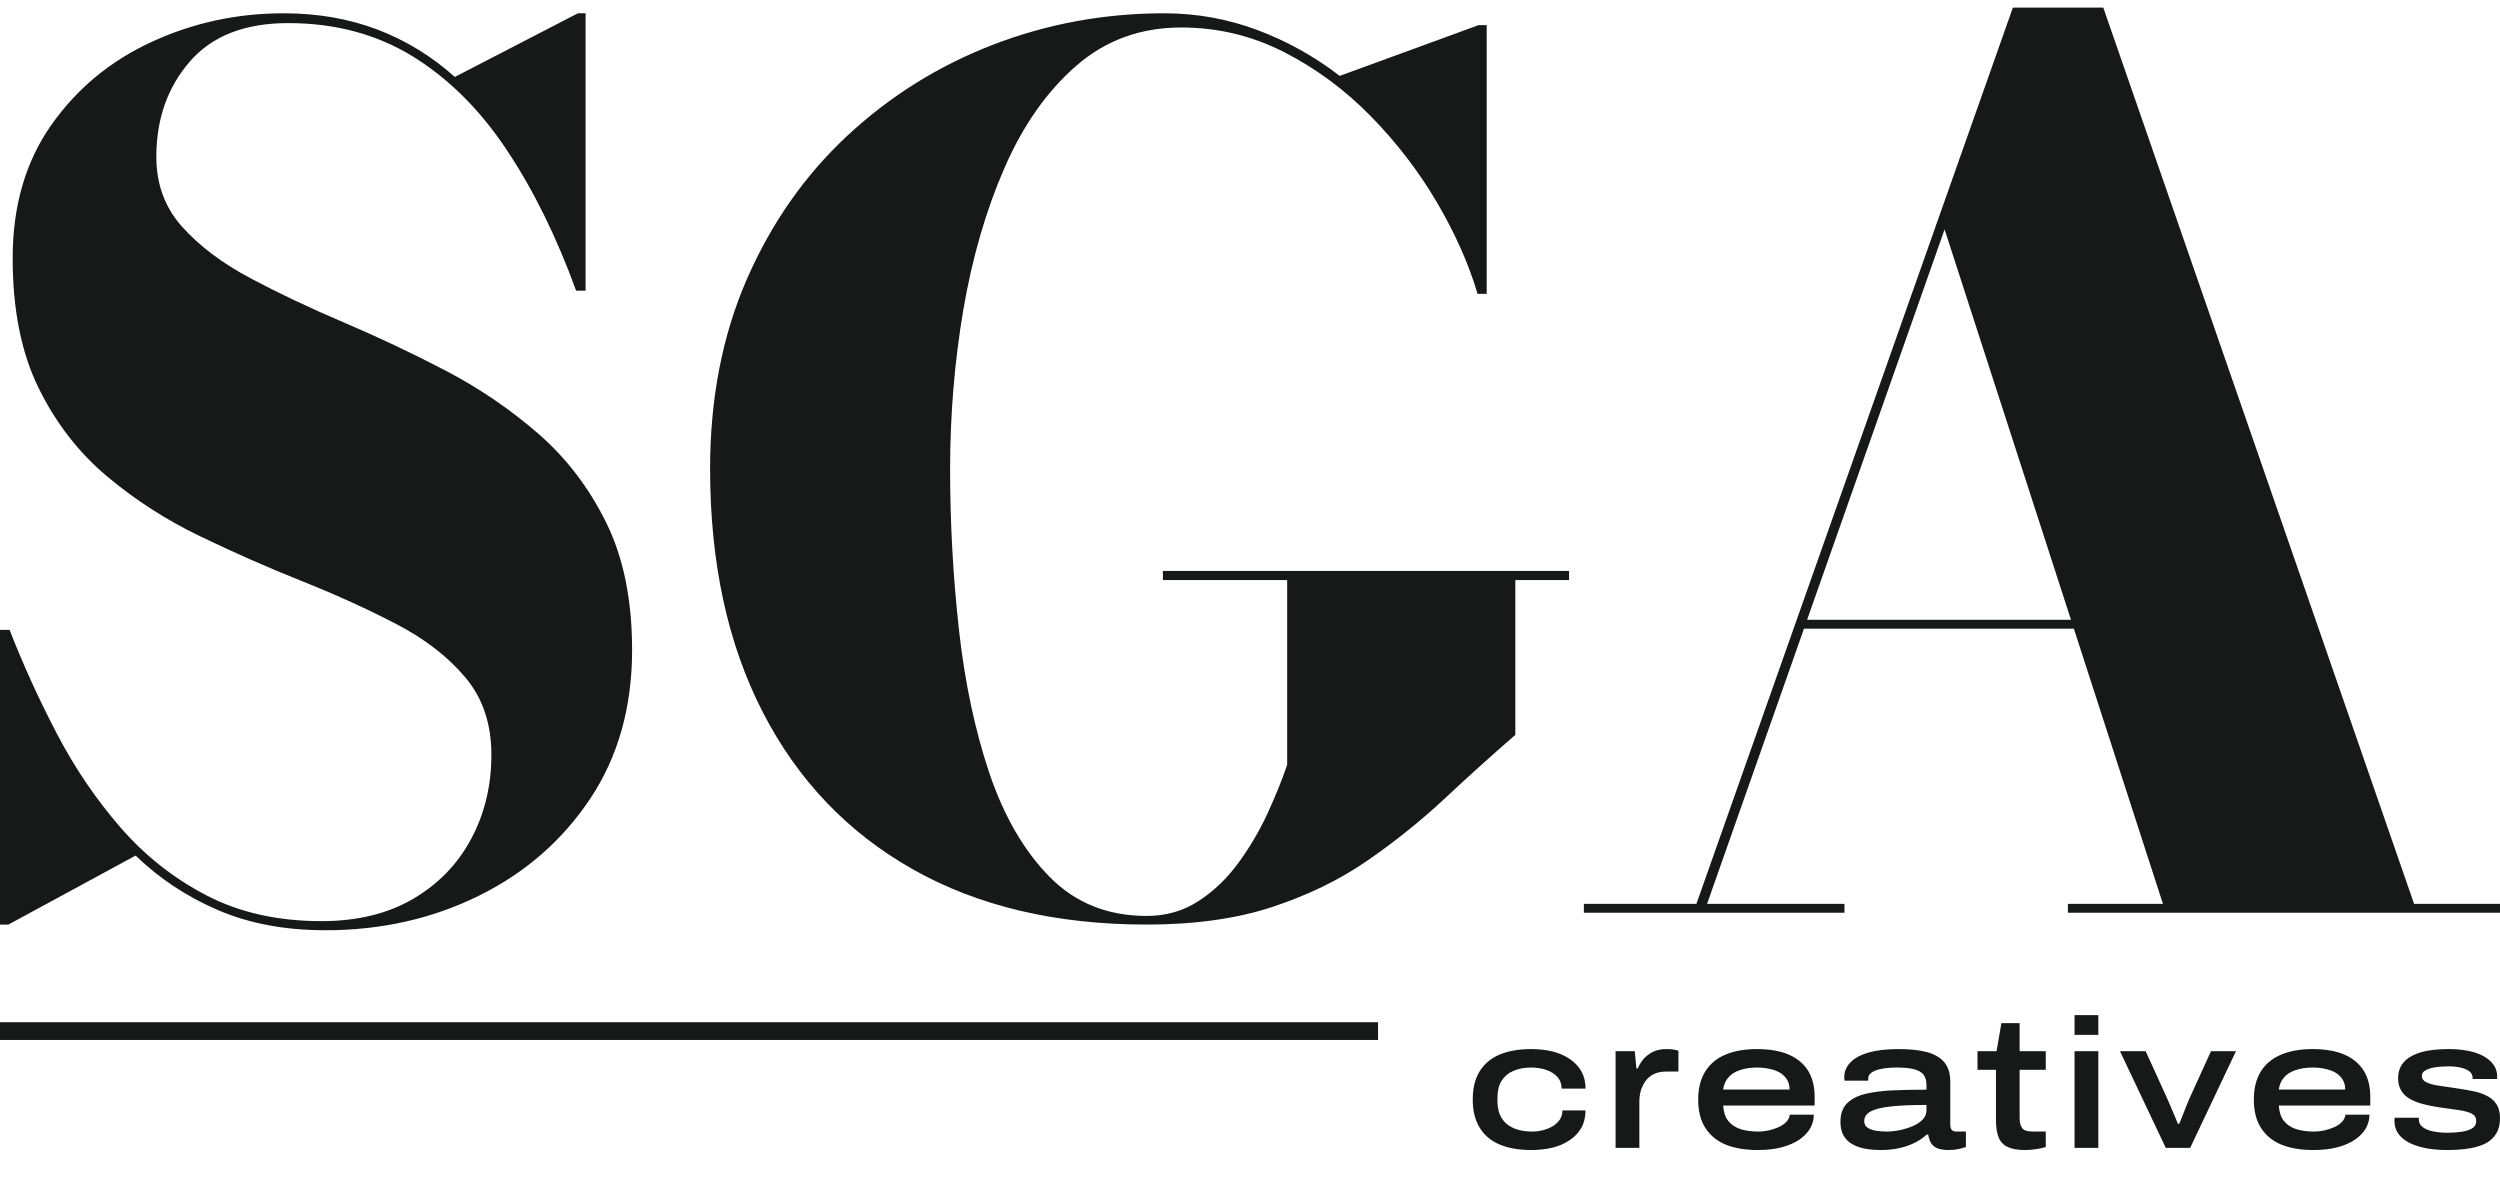
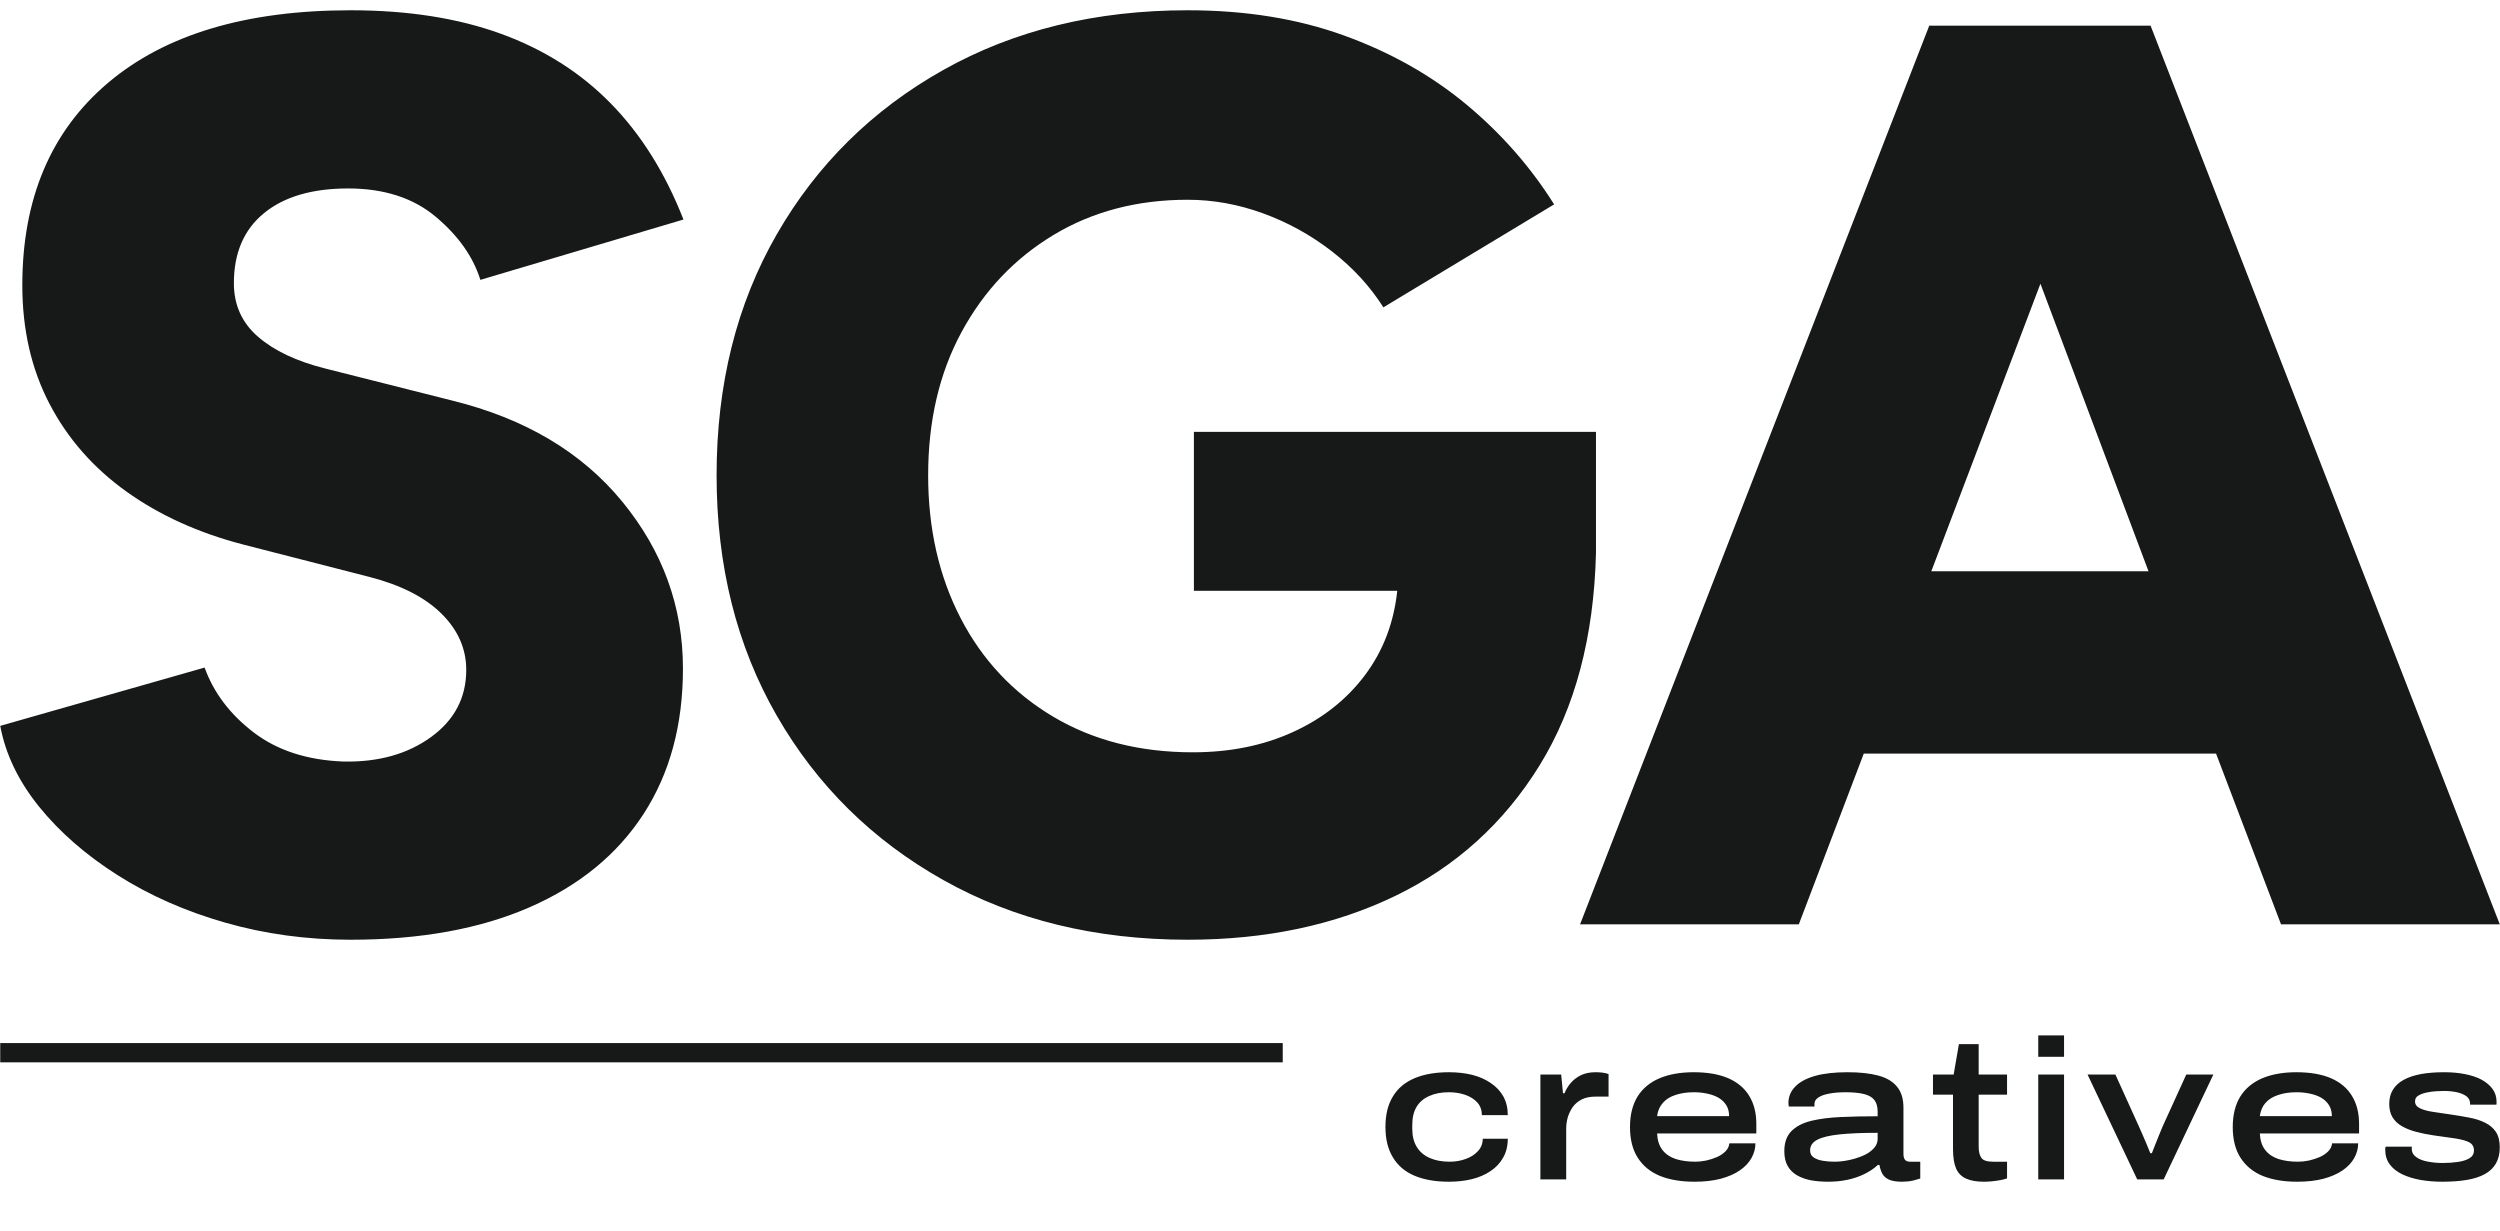
- <svg xmlns="http://www.w3.org/2000/svg" viewBox="0 0 211.24 100.87" width="211" height="101" role="img" aria-labelledby="t">
+ <svg xmlns="http://www.w3.org/2000/svg" viewBox="0 0 194.70 95.87" width="195" height="96" role="img" aria-labelledby="t">
  <g fill="#171918">
-     <path d="M27.5 78.48Q22.36 78.48 18.4 76.77Q14.44 75.06 11.46 72.17L0.71 78H0V53.1H0.81Q2.51 57.47 4.78 61.82Q7.04 66.17 10.16 69.77Q13.28 73.37 17.46 75.54Q21.63 77.71 27.16 77.71Q31.71 77.71 34.92 75.82Q38.13 73.93 39.82 70.74Q41.52 67.56 41.52 63.65Q41.52 59.73 39.32 57.12Q37.13 54.51 33.53 52.63Q29.93 50.75 25.61 49.02Q21.29 47.3 16.97 45.22Q12.65 43.15 9.06 40.14Q5.46 37.13 3.26 32.66Q1.07 28.2 1.07 21.7Q1.07 15.09 4.32 10.46Q7.57 5.83 12.81 3.42Q18.04 1 23.97 1Q28.25 1 31.88 2.37Q35.5 3.75 38.43 6.38L48.83 1H49.48V24.44H48.68Q46.21 17.64 42.82 12.55Q39.43 7.45 34.87 4.64Q30.3 1.83 24.35 1.83Q18.84 1.83 16.03 5.09Q13.21 8.35 13.21 13.12Q13.21 16.61 15.39 19.04Q17.58 21.48 21.15 23.38Q24.72 25.28 29.02 27.11Q33.32 28.94 37.61 31.17Q41.9 33.41 45.47 36.51Q49.04 39.61 51.23 44.05Q53.41 48.48 53.41 54.8Q53.41 62.04 49.88 67.35Q46.35 72.66 40.45 75.57Q34.55 78.48 27.5 78.48ZM98.26 48.12H132.58V48.89H128.04V61.97Q125 64.61 122.01 67.41Q119.01 70.2 115.52 72.61Q112.03 75.02 107.51 76.51Q102.99 78 96.89 78Q85.39 78 77.13 73.33Q68.88 68.67 64.44 60.03Q60 51.39 60 39.49Q60 30.6 63.1 23.48Q66.21 16.36 71.59 11.35Q76.97 6.34 83.87 3.67Q90.78 1 98.38 1Q102.45 1 106.23 2.41Q110 3.82 113.2 6.29L124.94 2H125.62V24.71H124.85Q123.74 20.95 121.43 17Q119.11 13.05 115.83 9.7Q112.55 6.35 108.48 4.27Q104.41 2.2 99.81 2.2Q94.67 2.2 90.96 5.42Q87.25 8.63 84.89 14.03Q82.53 19.43 81.4 26.04Q80.28 32.65 80.28 39.51Q80.28 46.3 81.02 53.02Q81.76 59.73 83.6 65.21Q85.45 70.68 88.69 73.97Q91.93 77.27 96.89 77.27Q99.34 77.27 101.26 76.02Q103.18 74.78 104.63 72.8Q106.08 70.82 107.1 68.61Q108.12 66.39 108.76 64.5V48.89H98.26ZM152.05 53V52.25H179.91V53ZM177.72 0.52 203.98 76.25H211.24V77H174.73V76.25H182.76L164.31 19.26L144.24 76.25H155.85V77H133.83V76.25H143.34L170.08 0.52Z" />
-     <path d="M129.38 97.05Q127.81 97.05 126.7 96.58Q125.6 96.11 125.02 95.15Q124.44 94.2 124.44 92.78Q124.44 91.35 125.02 90.41Q125.6 89.46 126.7 88.99Q127.81 88.52 129.38 88.52Q130.34 88.52 131.18 88.72Q132.01 88.93 132.64 89.36Q133.27 89.78 133.62 90.4Q133.97 91.03 133.97 91.86H131.95Q131.95 91.27 131.59 90.87Q131.23 90.48 130.65 90.28Q130.07 90.08 129.38 90.08Q128.5 90.08 127.86 90.37Q127.22 90.65 126.87 91.21Q126.53 91.77 126.53 92.62V92.93Q126.53 93.77 126.88 94.34Q127.23 94.91 127.89 95.2Q128.54 95.49 129.45 95.49Q130.12 95.49 130.71 95.27Q131.29 95.06 131.66 94.66Q132.02 94.26 132.02 93.7H133.97Q133.97 94.54 133.62 95.17Q133.26 95.8 132.63 96.22Q132.01 96.64 131.18 96.85Q130.34 97.05 129.38 97.05ZM136.51 96.87V88.7H138.13L138.27 90.16H138.39Q138.55 89.74 138.87 89.36Q139.19 88.99 139.68 88.75Q140.16 88.52 140.8 88.52Q141.07 88.52 141.34 88.55Q141.61 88.59 141.82 88.66V90.42H140.8Q140.17 90.42 139.73 90.64Q139.3 90.86 139.03 91.23Q138.77 91.61 138.64 92.04Q138.52 92.48 138.52 92.93V96.87ZM148.52 97.05Q146.95 97.05 145.83 96.6Q144.71 96.14 144.1 95.19Q143.49 94.25 143.49 92.79Q143.49 91.37 144.09 90.41Q144.68 89.46 145.79 88.99Q146.91 88.52 148.45 88.52Q150.06 88.52 151.15 88.99Q152.24 89.47 152.79 90.37Q153.33 91.27 153.33 92.54V93.29H145.6Q145.65 94.1 146.02 94.58Q146.4 95.06 147.05 95.28Q147.71 95.49 148.58 95.49Q148.98 95.49 149.42 95.4Q149.87 95.3 150.26 95.13Q150.65 94.96 150.92 94.69Q151.19 94.42 151.23 94.06H153.26Q153.26 94.66 152.96 95.21Q152.65 95.75 152.04 96.17Q151.44 96.58 150.55 96.82Q149.66 97.05 148.52 97.05ZM145.6 91.94H151.21Q151.21 91.44 150.99 91.09Q150.77 90.74 150.39 90.51Q150 90.29 149.51 90.19Q149.02 90.08 148.46 90.08Q147.66 90.08 147.04 90.29Q146.41 90.49 146.05 90.91Q145.68 91.32 145.6 91.94ZM158.94 97.05Q158.22 97.05 157.6 96.94Q156.97 96.82 156.5 96.55Q156.03 96.28 155.77 95.82Q155.51 95.36 155.51 94.67Q155.51 93.68 156.05 93.12Q156.6 92.56 157.59 92.31Q158.59 92.07 159.91 92.01Q161.24 91.95 162.78 91.95V91.58Q162.78 91.01 162.53 90.68Q162.27 90.36 161.72 90.22Q161.17 90.08 160.26 90.08Q159.53 90.08 158.99 90.19Q158.45 90.29 158.16 90.49Q157.86 90.69 157.86 90.98V91.19H155.86Q155.85 91.13 155.84 91.06Q155.83 91 155.83 90.92Q155.83 90.19 156.35 89.65Q156.87 89.11 157.89 88.81Q158.91 88.52 160.44 88.52Q161.86 88.52 162.83 88.78Q163.8 89.04 164.3 89.65Q164.79 90.25 164.79 91.28V94.88Q164.79 95.18 164.91 95.34Q165.02 95.49 165.32 95.49H166.11V96.8Q165.94 96.86 165.54 96.96Q165.14 97.05 164.68 97.05Q164.01 97.05 163.65 96.88Q163.28 96.7 163.13 96.4Q162.98 96.1 162.92 95.74H162.8Q162.37 96.15 161.76 96.45Q161.15 96.75 160.43 96.9Q159.71 97.05 158.94 97.05ZM159.42 95.49Q159.94 95.49 160.52 95.37Q161.1 95.25 161.62 95.03Q162.14 94.81 162.46 94.47Q162.78 94.14 162.78 93.71V93.24Q161.01 93.24 159.84 93.36Q158.67 93.48 158.1 93.77Q157.52 94.06 157.52 94.61Q157.52 94.98 157.8 95.16Q158.08 95.35 158.52 95.42Q158.96 95.49 159.42 95.49ZM171.07 97.05Q170.21 97.05 169.68 96.81Q169.14 96.58 168.89 96.02Q168.65 95.46 168.65 94.5V90.27H167.09V88.7H168.7L169.11 86.33H170.65V88.7H172.86V90.27H170.65V94.32Q170.65 94.9 170.86 95.19Q171.06 95.49 171.78 95.49H172.86V96.79Q172.64 96.87 172.32 96.93Q171.99 96.99 171.66 97.02Q171.33 97.05 171.07 97.05ZM175.29 87.32V85.65H177.3V87.32ZM175.29 96.87V88.7H177.3V96.87ZM183 96.87 179.13 88.7H181.3L183.14 92.74Q183.25 92.98 183.4 93.35Q183.56 93.73 183.73 94.12Q183.89 94.52 184.02 94.83H184.14Q184.27 94.52 184.42 94.14Q184.57 93.75 184.72 93.37Q184.87 92.99 184.98 92.74L186.82 88.7H188.93L185.06 96.87ZM195.47 97.05Q193.9 97.05 192.78 96.6Q191.66 96.14 191.05 95.19Q190.44 94.25 190.44 92.79Q190.44 91.37 191.03 90.41Q191.63 89.46 192.74 88.99Q193.86 88.52 195.4 88.52Q197.01 88.52 198.1 88.99Q199.19 89.47 199.74 90.37Q200.28 91.27 200.28 92.54V93.29H192.55Q192.6 94.1 192.97 94.58Q193.35 95.06 194 95.28Q194.66 95.49 195.53 95.49Q195.93 95.49 196.37 95.4Q196.81 95.3 197.21 95.13Q197.6 94.96 197.87 94.69Q198.14 94.42 198.18 94.06H200.21Q200.21 94.66 199.91 95.21Q199.6 95.75 198.99 96.17Q198.39 96.58 197.5 96.82Q196.61 97.05 195.47 97.05ZM192.55 91.94H198.16Q198.16 91.44 197.94 91.09Q197.72 90.74 197.34 90.51Q196.95 90.29 196.46 90.19Q195.97 90.08 195.41 90.08Q194.61 90.08 193.99 90.29Q193.36 90.49 193 90.91Q192.63 91.32 192.55 91.94ZM206.77 97.05Q205.87 97.05 205.06 96.91Q204.25 96.76 203.64 96.47Q203.02 96.17 202.67 95.7Q202.32 95.23 202.32 94.58Q202.32 94.51 202.32 94.44Q202.33 94.38 202.35 94.32H204.4Q204.4 94.33 204.39 94.38Q204.38 94.43 204.38 94.46Q204.38 94.88 204.73 95.13Q205.07 95.38 205.62 95.48Q206.18 95.59 206.79 95.59Q207.41 95.59 207.98 95.51Q208.54 95.43 208.88 95.22Q209.23 95.01 209.23 94.61Q209.23 94.18 208.86 93.98Q208.49 93.79 207.79 93.68Q207.09 93.58 206.09 93.44Q205.34 93.33 204.71 93.16Q204.08 92.99 203.61 92.72Q203.14 92.45 202.89 92.02Q202.63 91.6 202.63 90.99Q202.63 90.34 202.92 89.88Q203.21 89.41 203.77 89.11Q204.32 88.81 205.11 88.66Q205.91 88.52 206.91 88.52Q207.81 88.52 208.56 88.67Q209.3 88.82 209.84 89.11Q210.38 89.41 210.69 89.84Q211 90.27 211 90.82Q211 90.88 211 90.93Q211 90.99 210.98 91.05H208.93V90.99Q208.93 90.61 208.64 90.39Q208.35 90.18 207.9 90.08Q207.44 89.98 206.9 89.98Q206.68 89.98 206.31 90Q205.93 90.02 205.55 90.1Q205.17 90.18 204.91 90.34Q204.64 90.49 204.64 90.79Q204.64 91.15 205.03 91.33Q205.42 91.52 206.05 91.61Q206.68 91.7 207.4 91.81Q208.19 91.92 208.89 92.06Q209.59 92.19 210.11 92.46Q210.64 92.72 210.94 93.17Q211.24 93.63 211.24 94.37Q211.24 95.11 210.94 95.63Q210.65 96.14 210.08 96.46Q209.5 96.77 208.67 96.91Q207.84 97.05 206.77 97.05Z" />
-     <rect x="0" y="86.25" width="116.44" height="1.5" />
+     <path d="M27.28 73.2Q22.18 73.2 17.53 71.87Q12.88 70.54 9.16 68.18Q5.44 65.82 3.03 62.84Q0.62 59.86 0 56.54L15.92 52Q16.98 54.94 19.74 57.05Q22.5 59.16 26.74 59.32Q30.82 59.4 33.56 57.41Q36.3 55.42 36.3 52.18Q36.3 49.7 34.36 47.79Q32.42 45.88 28.76 44.94L18.94 42.42Q13.7 41.06 9.83 38.29Q5.96 35.52 3.84 31.46Q1.72 27.4 1.72 22.22Q1.72 12.1 8.4 6.45Q15.08 0.8 27.3 0.8Q33.96 0.8 39 2.63Q44.04 4.46 47.57 8.07Q51.1 11.68 53.22 17.1L37.4 21.8Q36.56 19.1 33.93 16.89Q31.3 14.68 27.1 14.68Q22.9 14.68 20.55 16.6Q18.2 18.52 18.2 22.06Q18.2 24.6 20.08 26.23Q21.96 27.86 25.3 28.7L35.2 31.2Q43.72 33.3 48.45 39.07Q53.18 44.84 53.18 52.08Q53.18 58.66 50.12 63.39Q47.06 68.12 41.26 70.66Q35.46 73.2 27.28 73.2ZM92.5 73.2Q81.74 73.2 73.46 68.55Q65.18 63.9 60.49 55.75Q55.8 47.6 55.8 37.02Q55.8 26.4 60.49 18.25Q65.18 10.1 73.46 5.45Q81.74 0.8 92.5 0.8Q99.24 0.8 104.66 2.76Q110.08 4.72 114.17 8.11Q118.26 11.5 121.04 15.92L107.74 23.94Q106.18 21.48 103.73 19.58Q101.28 17.68 98.37 16.62Q95.46 15.56 92.5 15.56Q86.6 15.56 82.05 18.3Q77.5 21.04 74.89 25.85Q72.28 30.66 72.28 37.02Q72.28 43.26 74.81 48.15Q77.34 53.04 82.01 55.82Q86.68 58.6 92.9 58.6Q97.24 58.6 100.7 57.02Q104.16 55.44 106.29 52.61Q108.42 49.78 108.82 46.02H92.98V33.64H124.3V43.06Q124.06 52.9 119.9 59.63Q115.74 66.36 108.68 69.78Q101.62 73.2 92.5 73.2ZM123.06 72 150.26 2H167.5L194.7 72H177.66L172.6 58.7H145.16L140.1 72ZM150.42 44.5H167.34L158.92 22.1Z" />
+     <path d="M112.84 92.05Q111.27 92.05 110.16 91.58Q109.05 91.11 108.48 90.15Q107.9 89.2 107.9 87.78Q107.9 86.35 108.48 85.41Q109.05 84.46 110.16 83.99Q111.27 83.52 112.84 83.52Q113.8 83.52 114.64 83.72Q115.47 83.93 116.1 84.36Q116.73 84.78 117.08 85.4Q117.43 86.03 117.43 86.86H115.41Q115.41 86.27 115.05 85.87Q114.69 85.48 114.11 85.28Q113.53 85.08 112.84 85.08Q111.96 85.08 111.32 85.37Q110.67 85.65 110.33 86.21Q109.99 86.77 109.99 87.62V87.93Q109.99 88.77 110.34 89.34Q110.69 89.91 111.35 90.2Q112 90.49 112.91 90.49Q113.58 90.49 114.17 90.27Q114.75 90.06 115.11 89.66Q115.48 89.26 115.48 88.7H117.43Q117.43 89.54 117.07 90.17Q116.72 90.8 116.09 91.22Q115.47 91.64 114.63 91.85Q113.8 92.05 112.84 92.05ZM119.97 91.87V83.7H121.59L121.73 85.16H121.85Q122.01 84.74 122.33 84.36Q122.65 83.99 123.13 83.75Q123.62 83.52 124.26 83.52Q124.53 83.52 124.8 83.55Q125.07 83.59 125.28 83.66V85.42H124.26Q123.63 85.42 123.19 85.64Q122.76 85.86 122.49 86.23Q122.23 86.61 122.1 87.04Q121.98 87.48 121.98 87.93V91.87ZM131.98 92.05Q130.41 92.05 129.29 91.6Q128.17 91.14 127.56 90.19Q126.95 89.25 126.95 87.79Q126.95 86.37 127.54 85.41Q128.14 84.46 129.25 83.99Q130.37 83.52 131.91 83.52Q133.52 83.52 134.61 83.99Q135.7 84.47 136.24 85.37Q136.79 86.27 136.79 87.54V88.29H129.06Q129.1 89.1 129.48 89.58Q129.85 90.06 130.51 90.28Q131.17 90.49 132.04 90.49Q132.44 90.49 132.88 90.4Q133.32 90.3 133.72 90.13Q134.11 89.96 134.38 89.69Q134.65 89.42 134.69 89.06H136.72Q136.72 89.66 136.41 90.21Q136.11 90.75 135.5 91.17Q134.9 91.58 134.01 91.82Q133.12 92.05 131.98 92.05ZM129.06 86.94H134.67Q134.67 86.44 134.45 86.09Q134.23 85.74 133.85 85.51Q133.46 85.29 132.97 85.19Q132.48 85.08 131.92 85.08Q131.12 85.08 130.5 85.29Q129.87 85.49 129.51 85.91Q129.14 86.32 129.06 86.94ZM142.4 92.05Q141.68 92.05 141.05 91.94Q140.43 91.82 139.96 91.55Q139.49 91.28 139.23 90.82Q138.97 90.36 138.97 89.67Q138.97 88.68 139.51 88.12Q140.06 87.56 141.05 87.31Q142.05 87.07 143.37 87.01Q144.7 86.95 146.24 86.95V86.58Q146.24 86.01 145.98 85.68Q145.73 85.36 145.18 85.22Q144.63 85.08 143.72 85.08Q142.99 85.08 142.45 85.19Q141.91 85.29 141.62 85.49Q141.32 85.69 141.32 85.98V86.19H139.32Q139.3 86.13 139.3 86.06Q139.29 86 139.29 85.92Q139.29 85.19 139.81 84.65Q140.32 84.11 141.35 83.81Q142.37 83.52 143.9 83.52Q145.32 83.52 146.29 83.78Q147.26 84.04 147.75 84.65Q148.25 85.25 148.25 86.28V89.88Q148.25 90.18 148.37 90.34Q148.48 90.49 148.78 90.49H149.56V91.8Q149.39 91.86 149 91.96Q148.6 92.05 148.14 92.05Q147.47 92.05 147.11 91.88Q146.74 91.7 146.59 91.4Q146.44 91.1 146.38 90.74H146.26Q145.82 91.15 145.21 91.45Q144.6 91.75 143.89 91.9Q143.17 92.05 142.4 92.05ZM142.88 90.49Q143.4 90.49 143.98 90.37Q144.56 90.25 145.08 90.03Q145.6 89.81 145.92 89.47Q146.24 89.14 146.24 88.71V88.24Q144.47 88.24 143.3 88.36Q142.13 88.48 141.56 88.77Q140.98 89.06 140.98 89.61Q140.98 89.98 141.26 90.16Q141.54 90.35 141.98 90.42Q142.41 90.49 142.88 90.49ZM154.53 92.05Q153.67 92.05 153.14 91.81Q152.6 91.58 152.35 91.02Q152.11 90.46 152.11 89.5V85.27H150.55V83.7H152.16L152.57 81.33H154.11V83.7H156.32V85.27H154.11V89.32Q154.11 89.9 154.32 90.19Q154.52 90.49 155.24 90.49H156.32V91.79Q156.1 91.87 155.78 91.93Q155.45 91.99 155.12 92.02Q154.79 92.05 154.53 92.05ZM158.75 82.32V80.65H160.76V82.32ZM158.75 91.87V83.7H160.76V91.87ZM166.46 91.87 162.59 83.7H164.76L166.59 87.74Q166.7 87.98 166.86 88.35Q167.02 88.73 167.19 89.12Q167.35 89.52 167.48 89.83H167.6Q167.73 89.52 167.87 89.14Q168.02 88.75 168.18 88.37Q168.33 87.99 168.44 87.74L170.28 83.7H172.39L168.52 91.87ZM178.92 92.05Q177.36 92.05 176.24 91.6Q175.12 91.14 174.51 90.19Q173.9 89.25 173.9 87.79Q173.9 86.37 174.49 85.41Q175.09 84.46 176.2 83.99Q177.32 83.52 178.85 83.52Q180.47 83.52 181.56 83.99Q182.65 84.47 183.19 85.37Q183.74 86.27 183.74 87.54V88.29H176.01Q176.05 89.1 176.43 89.58Q176.8 90.06 177.46 90.28Q178.12 90.49 178.99 90.49Q179.39 90.49 179.83 90.4Q180.27 90.3 180.67 90.13Q181.06 89.96 181.33 89.69Q181.6 89.42 181.64 89.06H183.67Q183.67 89.66 183.36 90.21Q183.06 90.75 182.45 91.17Q181.85 91.58 180.96 91.82Q180.07 92.05 178.92 92.05ZM176.01 86.94H181.62Q181.62 86.44 181.4 86.09Q181.18 85.74 180.8 85.51Q180.41 85.29 179.92 85.19Q179.43 85.08 178.87 85.08Q178.07 85.08 177.45 85.29Q176.82 85.49 176.45 85.91Q176.09 86.32 176.01 86.94ZM190.23 92.05Q189.33 92.05 188.52 91.91Q187.71 91.76 187.1 91.47Q186.48 91.17 186.13 90.7Q185.78 90.23 185.78 89.58Q185.78 89.51 185.78 89.44Q185.79 89.38 185.81 89.32H187.86Q187.86 89.33 187.85 89.38Q187.84 89.43 187.84 89.46Q187.84 89.88 188.19 90.13Q188.53 90.38 189.08 90.48Q189.63 90.59 190.25 90.59Q190.87 90.59 191.43 90.51Q191.99 90.43 192.34 90.22Q192.69 90.01 192.69 89.61Q192.69 89.18 192.32 88.98Q191.95 88.79 191.25 88.68Q190.55 88.58 189.55 88.44Q188.8 88.33 188.17 88.16Q187.54 87.99 187.07 87.72Q186.6 87.45 186.34 87.02Q186.09 86.6 186.09 85.99Q186.09 85.34 186.38 84.88Q186.67 84.41 187.22 84.11Q187.77 83.81 188.57 83.66Q189.36 83.52 190.37 83.52Q191.27 83.52 192.01 83.67Q192.76 83.82 193.3 84.11Q193.84 84.41 194.15 84.84Q194.45 85.27 194.45 85.82Q194.45 85.88 194.45 85.93Q194.45 85.99 194.44 86.05H192.39V85.99Q192.39 85.61 192.1 85.39Q191.81 85.18 191.36 85.08Q190.9 84.98 190.36 84.98Q190.14 84.98 189.77 85Q189.39 85.02 189.01 85.1Q188.62 85.18 188.36 85.34Q188.1 85.49 188.1 85.79Q188.1 86.15 188.49 86.33Q188.88 86.52 189.51 86.61Q190.13 86.7 190.86 86.81Q191.64 86.92 192.34 87.06Q193.04 87.19 193.57 87.46Q194.1 87.72 194.4 88.17Q194.7 88.63 194.7 89.37Q194.7 90.11 194.4 90.63Q194.11 91.14 193.53 91.46Q192.96 91.77 192.13 91.91Q191.3 92.05 190.23 92.05Z" />
+     <rect x="0" y="81.25" width="99.90" height="1.5" />
  </g>
</svg>
